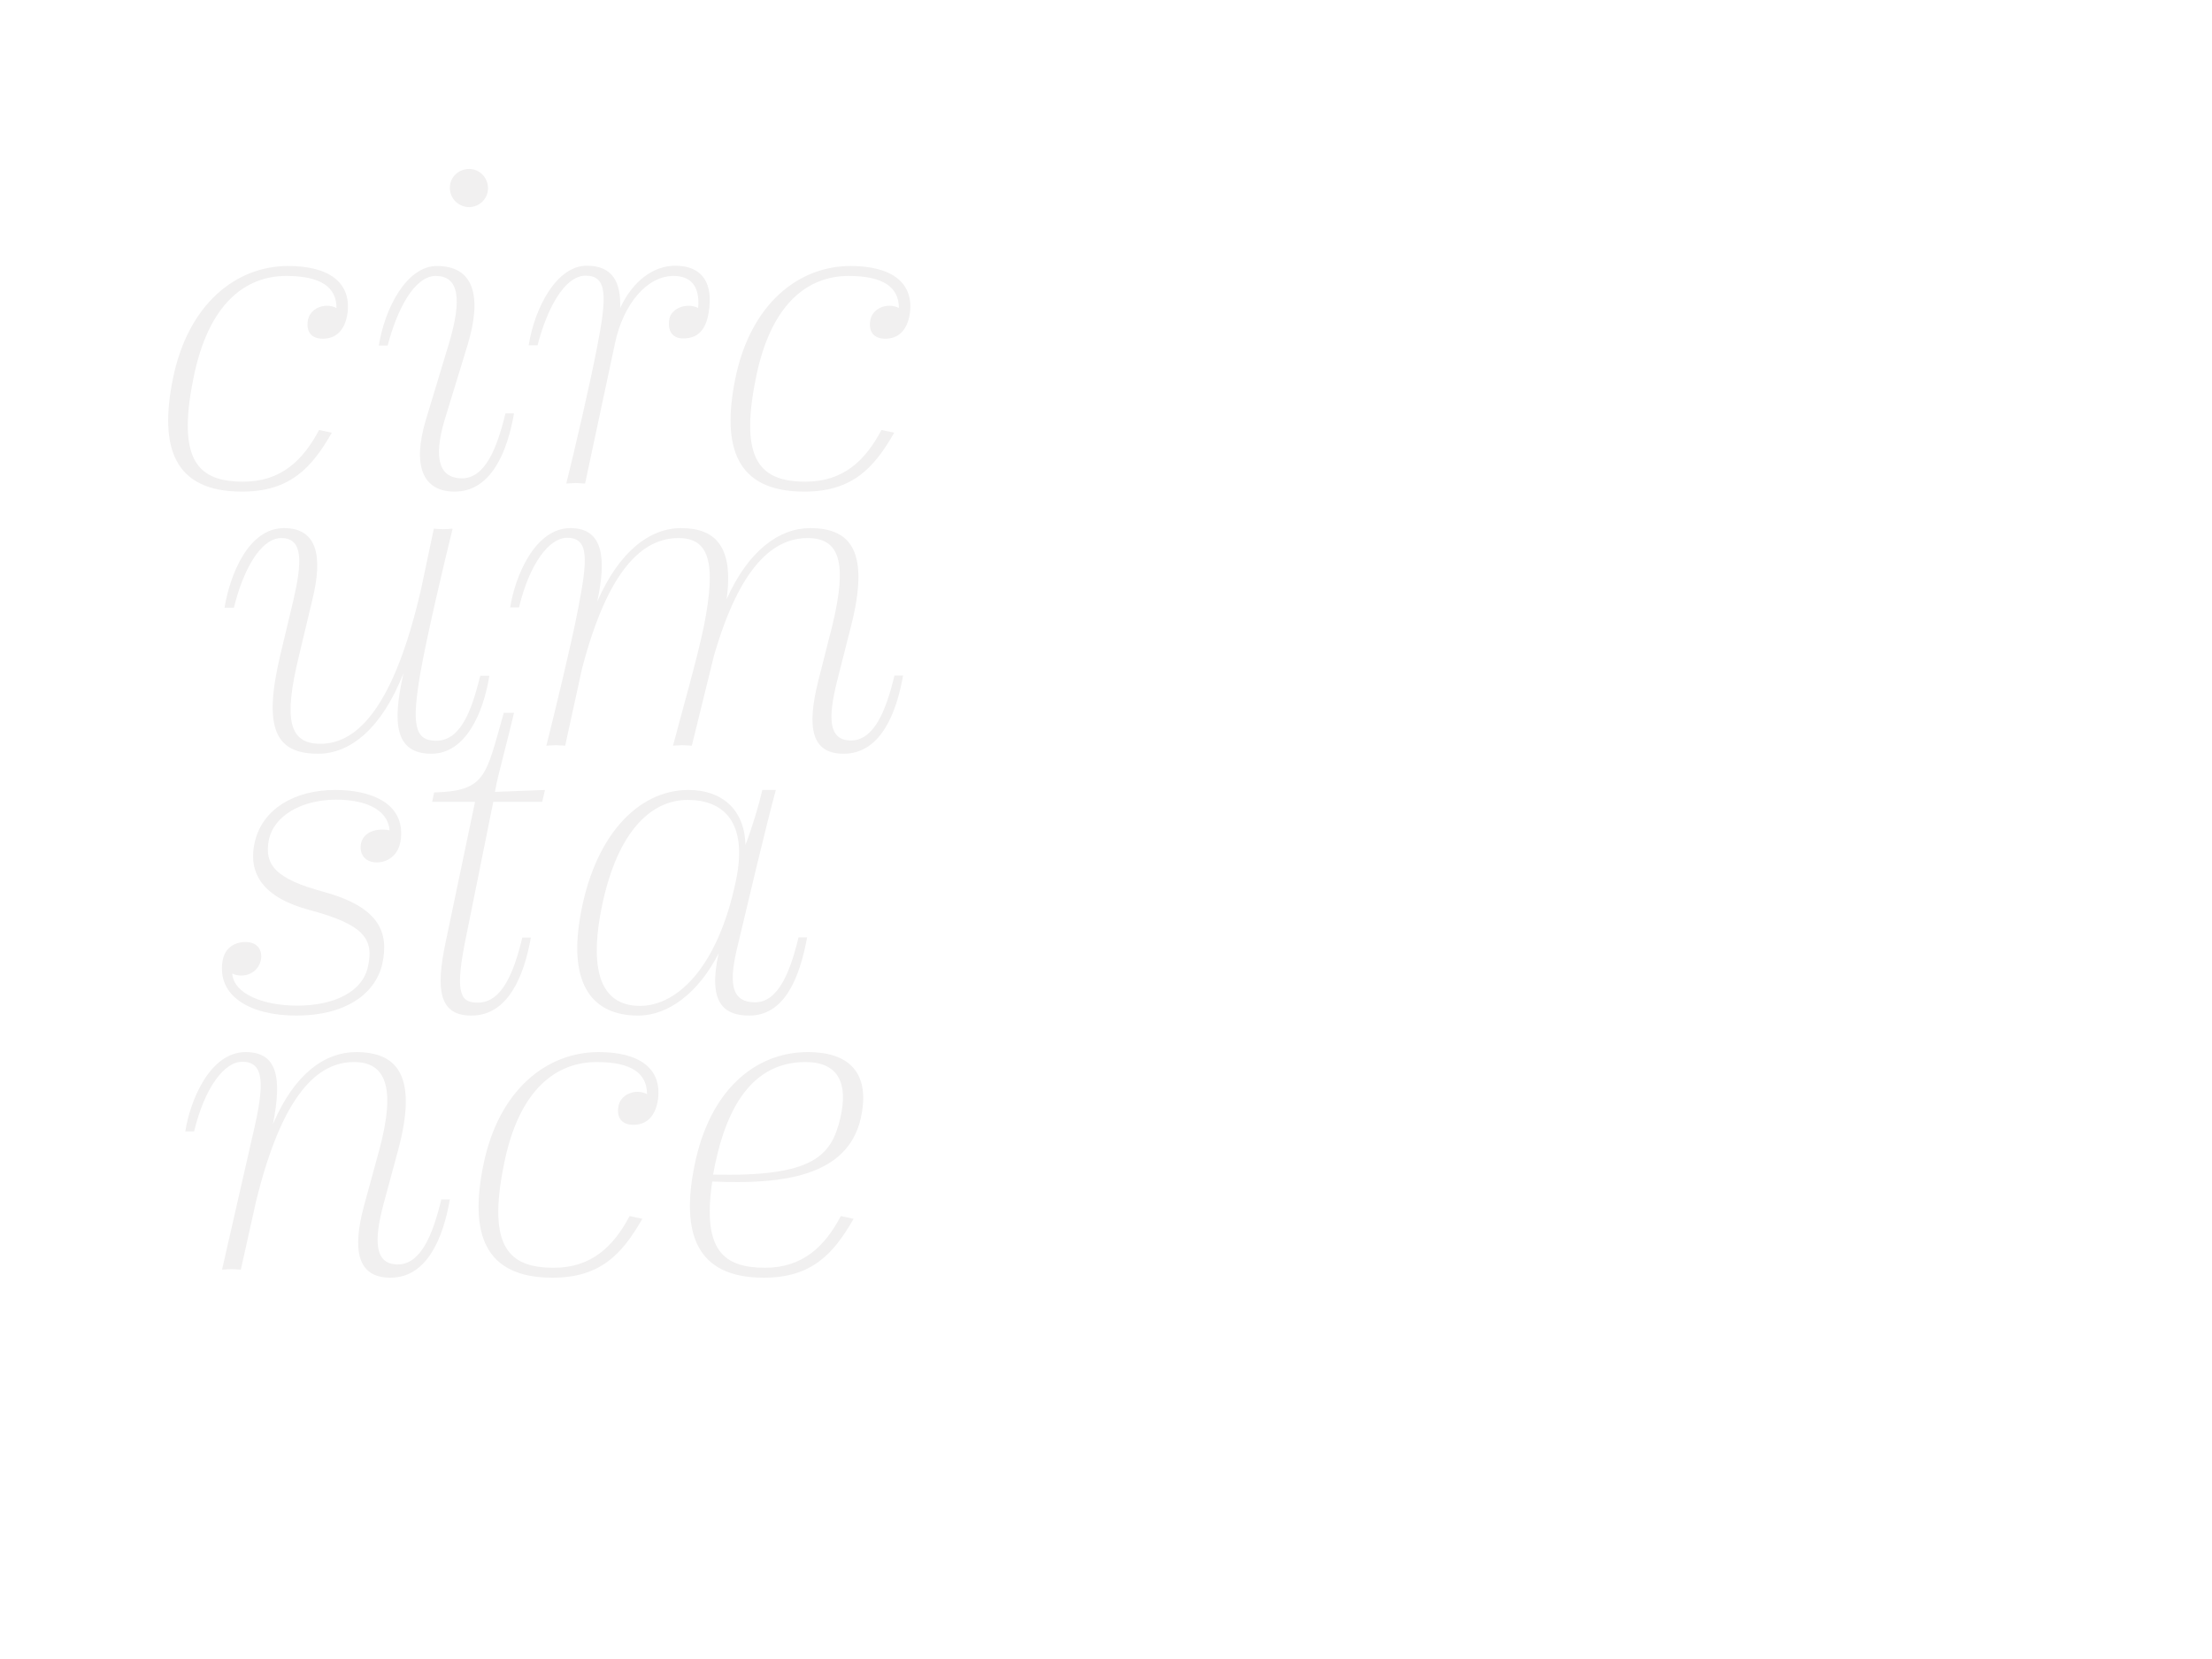
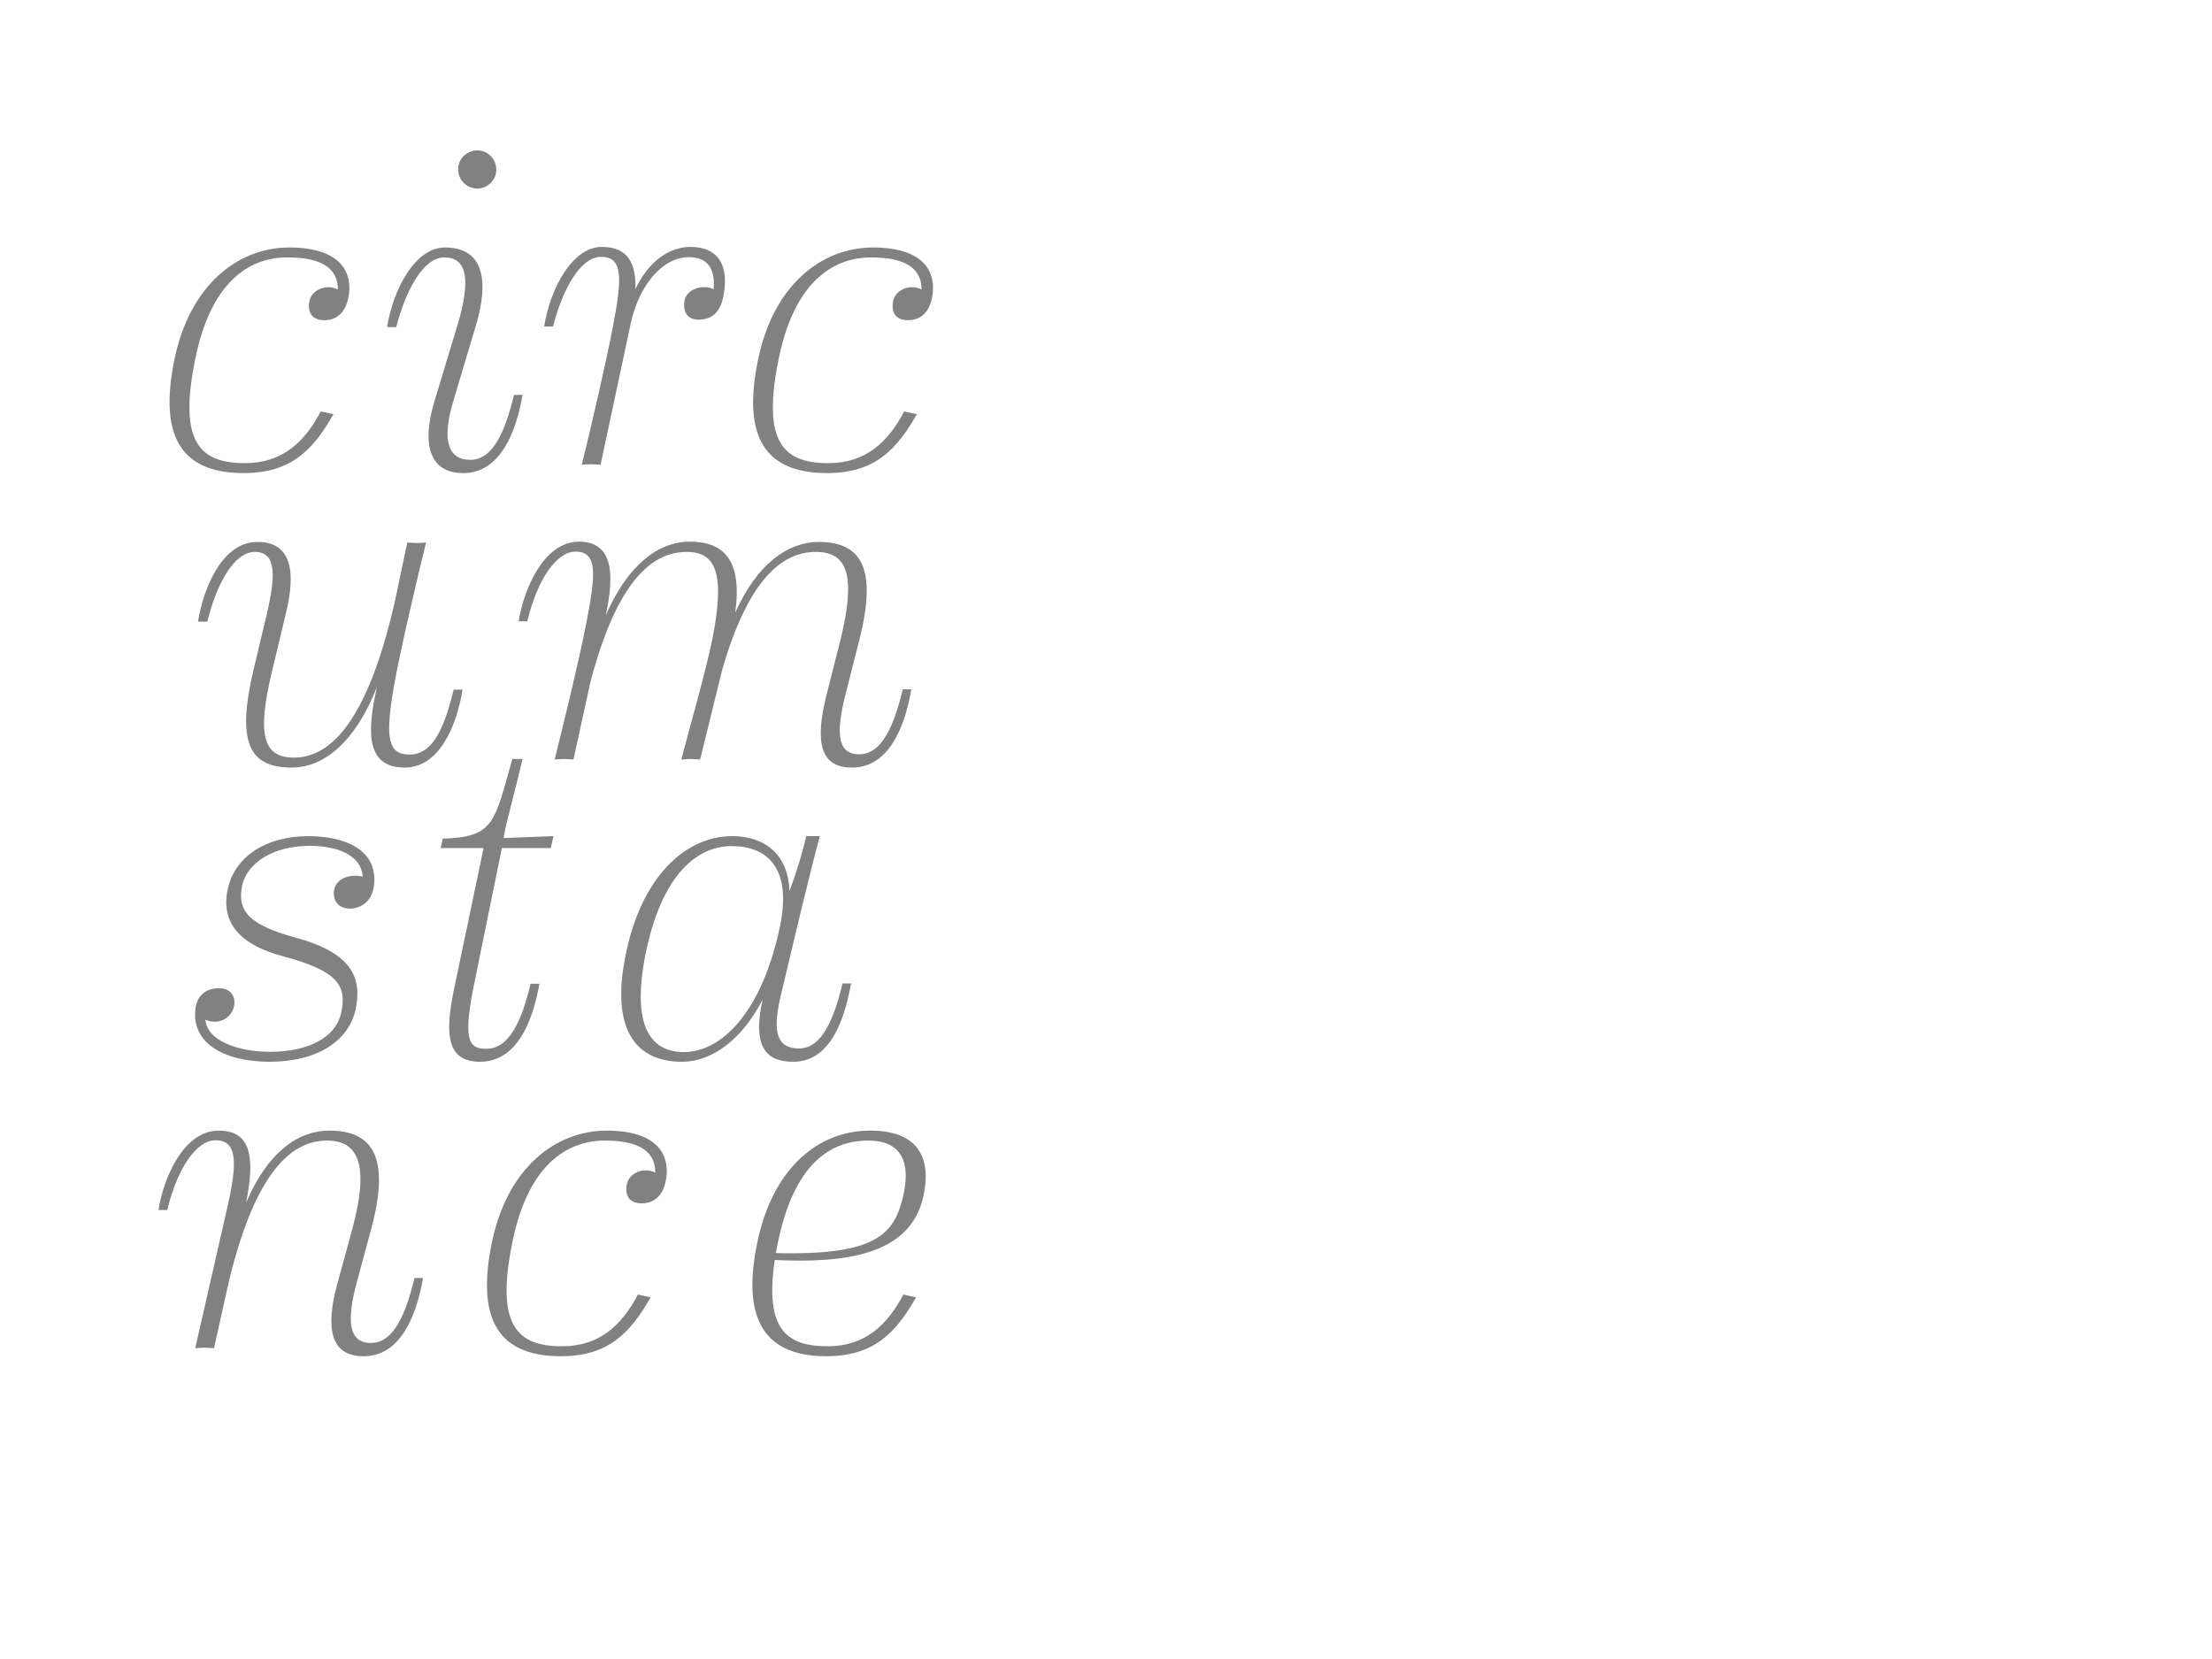
<svg xmlns="http://www.w3.org/2000/svg" version="1.1" baseProfile="tiny" id="Layer_1" x="0px" y="0px" width="800px" height="600px" viewBox="0 0 800 600" xml:space="preserve">
  <g>
    <g>
-       <path fill="#F1F0F0" d="M62.5,137.1c5.5-27.3,23-40.9,41.7-40.9c15,0,22.8,6.1,21.5,16.9c-0.9,6.6-4.4,9.4-8.9,9.4    c-4.3,0-6-2.6-5.5-6.3c0.5-4.6,6.1-7,10.4-4.8c0-7.5-5.6-11.6-18.2-11.6c-14.1,0-28.1,9.2-33.6,37.3c-6,29.8,2,37.1,18.1,37.1    c13.6,0,21.6-7.7,27.4-18.7l4.6,1c-7.3,12.8-15.2,21.3-32.5,21.3C62.7,177.8,57.6,161.6,62.5,137.1z" />
-       <path fill="#F1F0F0" d="M160.8,151.9c-4.1,13.8-2,20.9,6,21.1c8.5,0.2,12.9-10.6,16-23.5h3.1c-2.4,13.8-8.2,28.3-21.5,28.3    c-11.6,0-15.3-9.5-10.4-25.9l8.2-27.1c5.3-17.4,3.4-25-4.6-25c-7.8,0-14.1,12.4-17.4,25.2H137c2.2-13.8,10.2-28.8,21-28.8    c13.5,0,16.4,11.1,11.1,28.6L160.8,151.9z M169.7,74.9c-3.7,0-7-2.9-7-7c0-3.9,3.2-6.8,7-6.8c3.7,0,6.8,3.1,6.8,7    C176.5,71.9,173.3,74.9,169.7,74.9z" />
-       <path fill="#F1F0F0" d="M252.5,111.4c0.7-8.2-2.9-11.6-8.9-11.6c-9.9,0-18.2,10.6-21.1,24l-10.9,51.1c0,0-2.2-0.2-3.4-0.2    s-3.4,0.2-3.4,0.2c3.1-12.4,8.7-36.6,11.1-49.1c3.6-18.4,3.9-26.1-4.1-26.1c-7.8,0-14.1,12.4-17.4,25.2h-3.2    c2.2-13.8,10.2-28.8,21-28.8c9.5,0,12.4,6.1,12.1,15.3c4.6-9.9,12.1-15.3,19.9-15.3c10.2,0,13.8,6.8,12.1,16.9    c-1,6.3-3.9,9.4-9.2,9.4c-3.9,0-5.6-2.7-5.1-6.5C242.4,111.4,248.5,109.3,252.5,111.4z" />
-       <path fill="#F1F0F0" d="M265.9,137.1c5.5-27.3,23-40.9,41.7-40.9c15,0,22.8,6.1,21.5,16.9c-0.9,6.6-4.4,9.4-8.9,9.4    c-4.3,0-6-2.6-5.5-6.3c0.5-4.6,6.1-7,10.4-4.8c0-7.5-5.6-11.6-18.2-11.6c-14.1,0-28.1,9.2-33.6,37.3c-6,29.8,2,37.1,18.1,37.1    c13.6,0,21.6-7.7,27.4-18.7l4.6,1c-7.3,12.8-15.2,21.3-32.5,21.3C266.1,177.8,261,161.6,265.9,137.1z" />
-       <path fill="#F1F0F0" d="M177,244.3c-2.2,13.8-8.7,28.3-21,28.3c-13.5,0-13.8-11.8-10.4-27.6l0.3-1.5    c-7.8,19.9-19.2,29.1-30.8,29.1c-15.2,0-20.1-8.7-13.8-35.4l4.8-20.1c3.1-13.5,3.7-22.5-4.3-22.5c-7.8,0-14.1,12.3-17.2,25.2h-3.4    c2-12.1,8.7-28.8,21.5-28.8c11.8,0,14.3,9.7,10.2,26.2l-4.8,20.1c-5.6,23-3.6,31.7,7.8,31.7c13.6,0,26.7-13.8,36.4-56l4.6-21.8    c0,0,2.2,0.2,3.4,0.2c1.2,0,3.4-0.2,3.4-0.2c-3.1,12.4-9.4,39.3-11.6,51.8c-3.2,18.6-2.4,24.9,5.6,24.9c8.9,0,12.8-10.7,16-23.5    H177z" />
-       <path fill="#F1F0F0" d="M184.5,219.8c1.7-11.2,8.9-28.8,21.8-28.8c12.3,0,12.9,11.6,9.7,26.6c8-18.4,19.2-26.6,30.3-26.6    c12.4,0,19.1,6.6,16.5,25.7C270.7,199,281.9,191,293,191c15.2,0,21.5,9,14.8,35.4l-5.1,20.1c-3.2,12.9-3.2,21.1,4.8,21.3    c8.5,0.2,12.9-10.6,16-23.5h3.1c-2.4,13.8-8.2,28.3-21.5,28.3c-11.8,0-13.3-9.7-9.2-26.2l5.1-20.1c5.6-23,2.6-31.7-8.9-31.7    c-12.3,0-24.5,10-33.9,42.6l-8,32.5c0,0-2.2-0.2-3.4-0.2c-1.2,0-3.4,0.2-3.4,0.2c2.9-11.1,9-32.4,11.2-43.4    c4.6-23.2,1.7-31.7-9.2-31.7c-12.8,0-25.4,10.9-34.9,47.2l-6.1,27.9c0,0-2.2-0.2-3.4-0.2c-1.2,0-3.4,0.2-3.4,0.2    c3.1-12.4,9-36.6,11.4-49.1c3.6-18.4,4.1-26.1-3.9-26.1c-6.5,0-13.6,9.4-17.4,25.2H184.5z" />
-       <path fill="#F1F0F0" d="M97.3,303.4c-2,9.5,2.6,14.5,19.6,19.1c20.1,5.5,24,14.5,21.3,26.4c-2.6,10.6-13.3,18.4-31,18.4    c-17,0-28.8-7.2-26.7-19.8c0.7-4.3,3.9-6.8,8.3-6.8c4.6,0,6.1,3.2,5.6,6.3c-1,5.1-6.3,7-10.4,5.1c0.5,7.3,11.1,11.6,23.5,11.6    c13.5,0,23.5-5.1,25.5-13.8c2.4-10.2-1.2-15.5-21.1-20.8c-16.5-4.4-22.7-13.1-19.6-25.2c2.9-11.2,14-18.2,29-18.2    c12.6,0,25,4.6,23.7,17.5c-0.7,6.8-5.5,8.7-8.7,8.7c-4.1,0-6.3-2.7-5.8-6.5c0.7-4.4,5.5-6.1,10.4-5.1c-0.7-8-9.5-11.1-19.4-11.1    C108.5,289.3,99.2,295.3,97.3,303.4z" />
-       <path fill="#F1F0F0" d="M192,339c-2.4,13.8-8.2,28.3-21.5,28.3c-11.8,0-12.9-9.5-9.4-26.2l10.7-51.1h-15.5l0.7-3.4    c18.9-0.5,18.7-6.1,25.2-28.8h3.7c-2,8.7-6.3,24.5-6.6,27.1l-0.3,1.5l18.1-0.7l-1,4.3h-17.7L168,341.6c-3.7,19.1-0.7,21,4.9,21    c8.5,0,12.9-10.6,16-23.5H192z" />
-       <path fill="#F1F0F0" d="M271,367.3c-9.4,0-15-4.8-11.1-22.5c-7.3,14.3-18.2,22.5-29.1,22.5c-16.4,0-25-11.1-21.1-34.9    c4.8-29.8,20.9-46.7,39.3-46.7c11.8,0,20.3,6.8,20.6,19.9c2.6-6.8,4.9-14.6,6.1-19.9h4.9c-3.6,13.1-10.2,41.2-14.3,58.4    c-2.9,12.9-1,18.2,6.5,18.4c8.5,0.2,12.9-10.6,16-23.5h3.1C289.2,353.9,283.6,367.3,271,367.3z M266.2,318.3    c4.4-21.3-4.8-29-17.5-29c-13.5,0-26.4,11.9-31.7,42.1c-3.2,18.6-0.3,32.4,14.5,32.4C245.3,363.7,259.8,349.3,266.2,318.3z" />
-       <path fill="#F1F0F0" d="M67,409.3c1.7-11.2,8.9-28.8,21.8-28.8c11.4,0,13.3,9,9.9,26.1c7.8-18.4,18.9-26.1,30.1-26.1    c15.2,0,22.3,8.9,15.2,35.4l-5.3,19.6c-3.6,13.5-3.1,21.6,4.9,21.8c8.5,0.2,12.9-10.6,16-23.5h3.1c-2.4,13.8-8.2,28.3-21.5,28.3    c-11.8,0-14-9.7-9.5-26.2l5.5-20.1c6.1-22.8,2.2-31.7-9.2-31.7c-13.1,0-25.9,11.6-35.4,50.4l-5.5,24.7c0,0-2.2-0.2-3.4-0.2    c-1.2,0-3.4,0.2-3.4,0.2l11.2-49.1c4.3-18.2,4.1-26.1-3.9-26.1c-6.5,0-13.6,9.4-17.4,25.2H67z" />
-       <path fill="#F1F0F0" d="M174.8,421.4c5.5-27.3,23-40.9,41.7-40.9c15,0,22.8,6.1,21.5,16.9c-0.9,6.6-4.4,9.4-8.9,9.4    c-4.3,0-6-2.6-5.5-6.3c0.5-4.6,6.1-7,10.4-4.8c0-7.5-5.6-11.6-18.2-11.6c-14.1,0-28.1,9.2-33.6,37.3c-6,29.8,2,37.1,18.1,37.1    c13.6,0,21.6-7.7,27.4-18.7l4.6,1c-7.3,12.8-15.2,21.3-32.5,21.3C175,462.1,169.8,445.9,174.8,421.4z" />
-       <path fill="#F1F0F0" d="M308.7,440.8c-7.3,12.8-15.2,21.3-32.5,21.3c-24.5,0-30-16.2-25-40.7c5.5-27.3,22.1-40.9,40.9-40.9    c17.7,0,22.3,10.2,19.2,24c-4.8,20.9-28.1,24-53.7,22.8c-3.7,24.9,4.1,31.2,19.1,31.2c13.6,0,21.6-7.7,27.4-18.7L308.7,440.8z     M257.9,424.8c36.3,0.9,42.8-6.8,46-20.4c2.9-12.4-0.5-20.3-12.6-20.3C269.8,384.1,261.5,404.7,257.9,424.8z" />
+       <path fill="#818181" d="M63,130.4c5.5-27.3,23-40.9,41.7-40.9c15,0,22.8,6.1,21.5,16.9c-0.9,6.6-4.4,9.4-8.9,9.4    c-4.3,0-6-2.6-5.5-6.3c0.5-4.6,6.1-7,10.4-4.8c0-7.5-5.6-11.6-18.2-11.6C90,93,76,102.2,70.5,130.4c-6,29.8,2,37.1,18.1,37.1    c13.6,0,21.6-7.7,27.4-18.7l4.6,1c-7.3,12.8-15.2,21.3-32.5,21.3C63.2,171.1,58.1,154.9,63,130.4z" />
+       <path fill="#818181" d="M163.9,145.2c-4.1,13.8-2,21,6,21.1c8.5,0.2,12.9-10.6,16-23.5h3.1c-2.4,13.8-8.2,28.3-21.5,28.3    c-11.6,0-15.3-9.5-10.4-25.9l8.2-27.1c5.3-17.4,3.4-25-4.6-25c-7.8,0-14.1,12.4-17.4,25.2H140c2.2-13.8,10.2-28.8,20.9-28.8    c13.5,0,16.4,11.1,11.1,28.6L163.9,145.2z M172.7,68.2c-3.7,0-7-2.9-7-7c0-3.9,3.2-6.8,7-6.8c3.7,0,6.8,3.1,6.8,7    C179.5,65.1,176.3,68.2,172.7,68.2z" />
+       <path fill="#818181" d="M258.1,104.6c0.7-8.2-2.9-11.6-8.9-11.6c-9.9,0-18.2,10.6-21.1,24l-10.9,51.1c0,0-2.2-0.2-3.4-0.2    s-3.4,0.2-3.4,0.2c3.1-12.4,8.7-36.6,11.1-49.1c3.6-18.4,3.9-26.1-4.1-26.1c-7.8,0-14.1,12.4-17.4,25.2h-3.2    c2.2-13.8,10.2-28.8,20.9-28.8c9.5,0,12.4,6.1,12.1,15.3c4.6-9.9,12.1-15.3,19.9-15.3c10.2,0,13.8,6.8,12.1,16.9    c-1,6.3-3.9,9.4-9.2,9.4c-3.9,0-5.6-2.7-5.1-6.5C248,104.6,254.1,102.6,258.1,104.6z" />
+       <path fill="#818181" d="M274.1,130.4c5.5-27.3,23-40.9,41.7-40.9c15,0,22.8,6.1,21.5,16.9c-0.9,6.6-4.4,9.4-8.9,9.4    c-4.3,0-6-2.6-5.5-6.3c0.5-4.6,6.1-7,10.4-4.8c0-7.5-5.6-11.6-18.2-11.6c-14.1,0-28.1,9.2-33.6,37.3c-6,29.8,2,37.1,18.1,37.1    c13.6,0,21.6-7.7,27.4-18.7l4.6,1c-7.3,12.8-15.2,21.3-32.5,21.3C274.2,171.1,269.1,154.9,274.1,130.4z" />
+       <path fill="#818181" d="M167.3,249.3c-2.2,13.8-8.7,28.3-20.9,28.3c-13.5,0-13.8-11.8-10.4-27.6l0.3-1.5    c-7.8,19.9-19.2,29.1-30.8,29.1c-15.2,0-20.1-8.7-13.8-35.4l4.8-20.1c3.1-13.5,3.7-22.5-4.3-22.5c-7.8,0-14.1,12.3-17.2,25.2h-3.4    c2-12.1,8.7-28.8,21.5-28.8c11.8,0,14.3,9.7,10.2,26.2l-4.8,20.1c-5.6,23-3.6,31.7,7.8,31.7c13.6,0,26.7-13.8,36.4-56l4.6-21.8    c0,0,2.2,0.2,3.4,0.2c1.2,0,3.4-0.2,3.4-0.2c-3.1,12.4-9.4,39.3-11.6,51.8c-3.2,18.6-2.4,24.9,5.6,24.9c8.9,0,12.8-10.7,16-23.5    H167.3z" />
+       <path fill="#818181" d="M187.6,224.7c1.7-11.2,8.9-28.8,21.8-28.8c12.3,0,12.9,11.6,9.7,26.6c8-18.4,19.2-26.6,30.3-26.6    c12.4,0,19.1,6.6,16.5,25.7C273.7,204,285,196,296,196c15.2,0,21.5,9,14.8,35.4l-5.1,20.1c-3.2,12.9-3.2,21.1,4.8,21.3    c8.5,0.2,12.9-10.6,16-23.5h3.1c-2.4,13.8-8.2,28.3-21.5,28.3c-11.8,0-13.3-9.7-9.2-26.2l5.1-20.1c5.6-23,2.6-31.7-8.9-31.7    c-12.3,0-24.5,10-33.9,42.6l-8,32.5c0,0-2.2-0.2-3.4-0.2s-3.4,0.2-3.4,0.2c2.9-11.1,9-32.4,11.2-43.4c4.6-23.2,1.7-31.7-9.2-31.7    c-12.8,0-25.4,10.9-34.9,47.2l-6.1,27.9c0,0-2.2-0.2-3.4-0.2s-3.4,0.2-3.4,0.2c3.1-12.4,9-36.6,11.4-49.1    c3.6-18.4,4.1-26.1-3.9-26.1c-6.5,0-13.6,9.4-17.4,25.2H187.6z" />
+       <path fill="#818181" d="M87.6,320.1c-2,9.5,2.6,14.5,19.6,19.1c20.1,5.5,24,14.5,21.3,26.4c-2.6,10.6-13.3,18.4-31,18.4    c-17,0-28.8-7.2-26.7-19.8c0.7-4.3,3.9-6.8,8.3-6.8c4.6,0,6.1,3.2,5.6,6.3c-1,5.1-6.3,7-10.4,5.1c0.5,7.3,11.1,11.6,23.5,11.6    c13.5,0,23.5-5.1,25.5-13.8c2.4-10.2-1.2-15.5-21.1-20.8c-16.5-4.4-22.7-13.1-19.6-25.2c2.9-11.2,14-18.2,29-18.2    c12.6,0,25,4.6,23.7,17.5c-0.7,6.8-5.5,8.7-8.7,8.7c-4.1,0-6.3-2.7-5.8-6.5c0.7-4.4,5.5-6.1,10.4-5.1c-0.7-8-9.5-11.1-19.4-11.1    C98.8,306,89.5,312,87.6,320.1z" />
+       <path fill="#818181" d="M195.1,355.7c-2.4,13.8-8.2,28.3-21.5,28.3c-11.8,0-12.9-9.5-9.4-26.2l10.7-51.1h-15.5l0.7-3.4    c18.9-0.5,18.7-6.1,25.2-28.8h3.7c-2,8.7-6.3,24.5-6.6,27.1l-0.3,1.5l18.1-0.7l-1,4.3h-17.7L171,358.3c-3.7,19.1-0.7,21,4.9,21    c8.5,0,12.9-10.6,16-23.5H195.1z" />
+       <path fill="#818181" d="M286.9,384c-9.4,0-15-4.8-11.1-22.5c-7.3,14.3-18.2,22.5-29.1,22.5c-16.4,0-25-11.1-21.1-34.9    c4.8-29.8,20.9-46.7,39.3-46.7c11.8,0,20.3,6.8,20.6,19.9c2.6-6.8,4.9-14.6,6.1-19.9h4.9c-3.6,13.1-10.2,41.2-14.3,58.4    c-2.9,12.9-1,18.2,6.5,18.4c8.5,0.2,12.9-10.6,16-23.5h3.1C305.1,370.6,299.5,384,286.9,384z M282.1,335c4.4-21.3-4.8-29-17.5-29    c-13.5,0-26.4,11.9-31.7,42.1c-3.2,18.6-0.3,32.4,14.5,32.4C261.1,380.4,275.6,366,282.1,335z" />
+       <path fill="#818181" d="M57.3,437.7c1.7-11.2,8.9-28.8,21.8-28.8c11.4,0,13.3,9,9.9,26.1c7.8-18.4,18.9-26.1,30.1-26.1    c15.2,0,22.3,8.9,15.2,35.4l-5.3,19.6c-3.6,13.5-3.1,21.6,4.9,21.8c8.5,0.2,12.9-10.6,16-23.5h3.1c-2.4,13.8-8.2,28.3-21.5,28.3    c-11.8,0-14-9.7-9.5-26.2l5.5-20.1c6.1-22.8,2.2-31.7-9.2-31.7c-13.1,0-25.9,11.6-35.4,50.4l-5.5,24.7c0,0-2.2-0.2-3.4-0.2    c-1.2,0-3.4,0.2-3.4,0.2l11.2-49.1c4.3-18.2,4.1-26.1-3.9-26.1c-6.5,0-13.6,9.4-17.4,25.2H57.3z" />
+       <path fill="#818181" d="M177.8,449.8c5.5-27.3,23-40.9,41.7-40.9c15,0,22.8,6.1,21.5,16.9c-0.9,6.6-4.4,9.4-8.9,9.4    c-4.3,0-6-2.6-5.5-6.3c0.5-4.6,6.1-7,10.4-4.8c0-7.5-5.6-11.6-18.2-11.6c-14.1,0-28.1,9.2-33.6,37.3c-6,29.8,2,37.1,18.1,37.1    c13.6,0,21.6-7.7,27.4-18.7l4.6,1c-7.3,12.8-15.2,21.3-32.5,21.3C178,490.5,172.9,474.3,177.8,449.8z" />
+       <path fill="#818181" d="M331.3,469.2c-7.3,12.8-15.2,21.3-32.5,21.3c-24.5,0-30-16.2-25-40.7c5.5-27.3,22.1-40.9,40.9-40.9    c17.7,0,22.3,10.2,19.2,24c-4.8,21-28.1,24-53.7,22.8c-3.7,24.9,4.1,31.2,19.1,31.2c13.6,0,21.6-7.7,27.4-18.7L331.3,469.2z     M280.6,453.2c36.3,0.9,42.7-6.8,46-20.4c2.9-12.4-0.5-20.3-12.6-20.3C292.5,412.5,284.1,433.1,280.6,453.2z" />
    </g>
  </g>
</svg>
